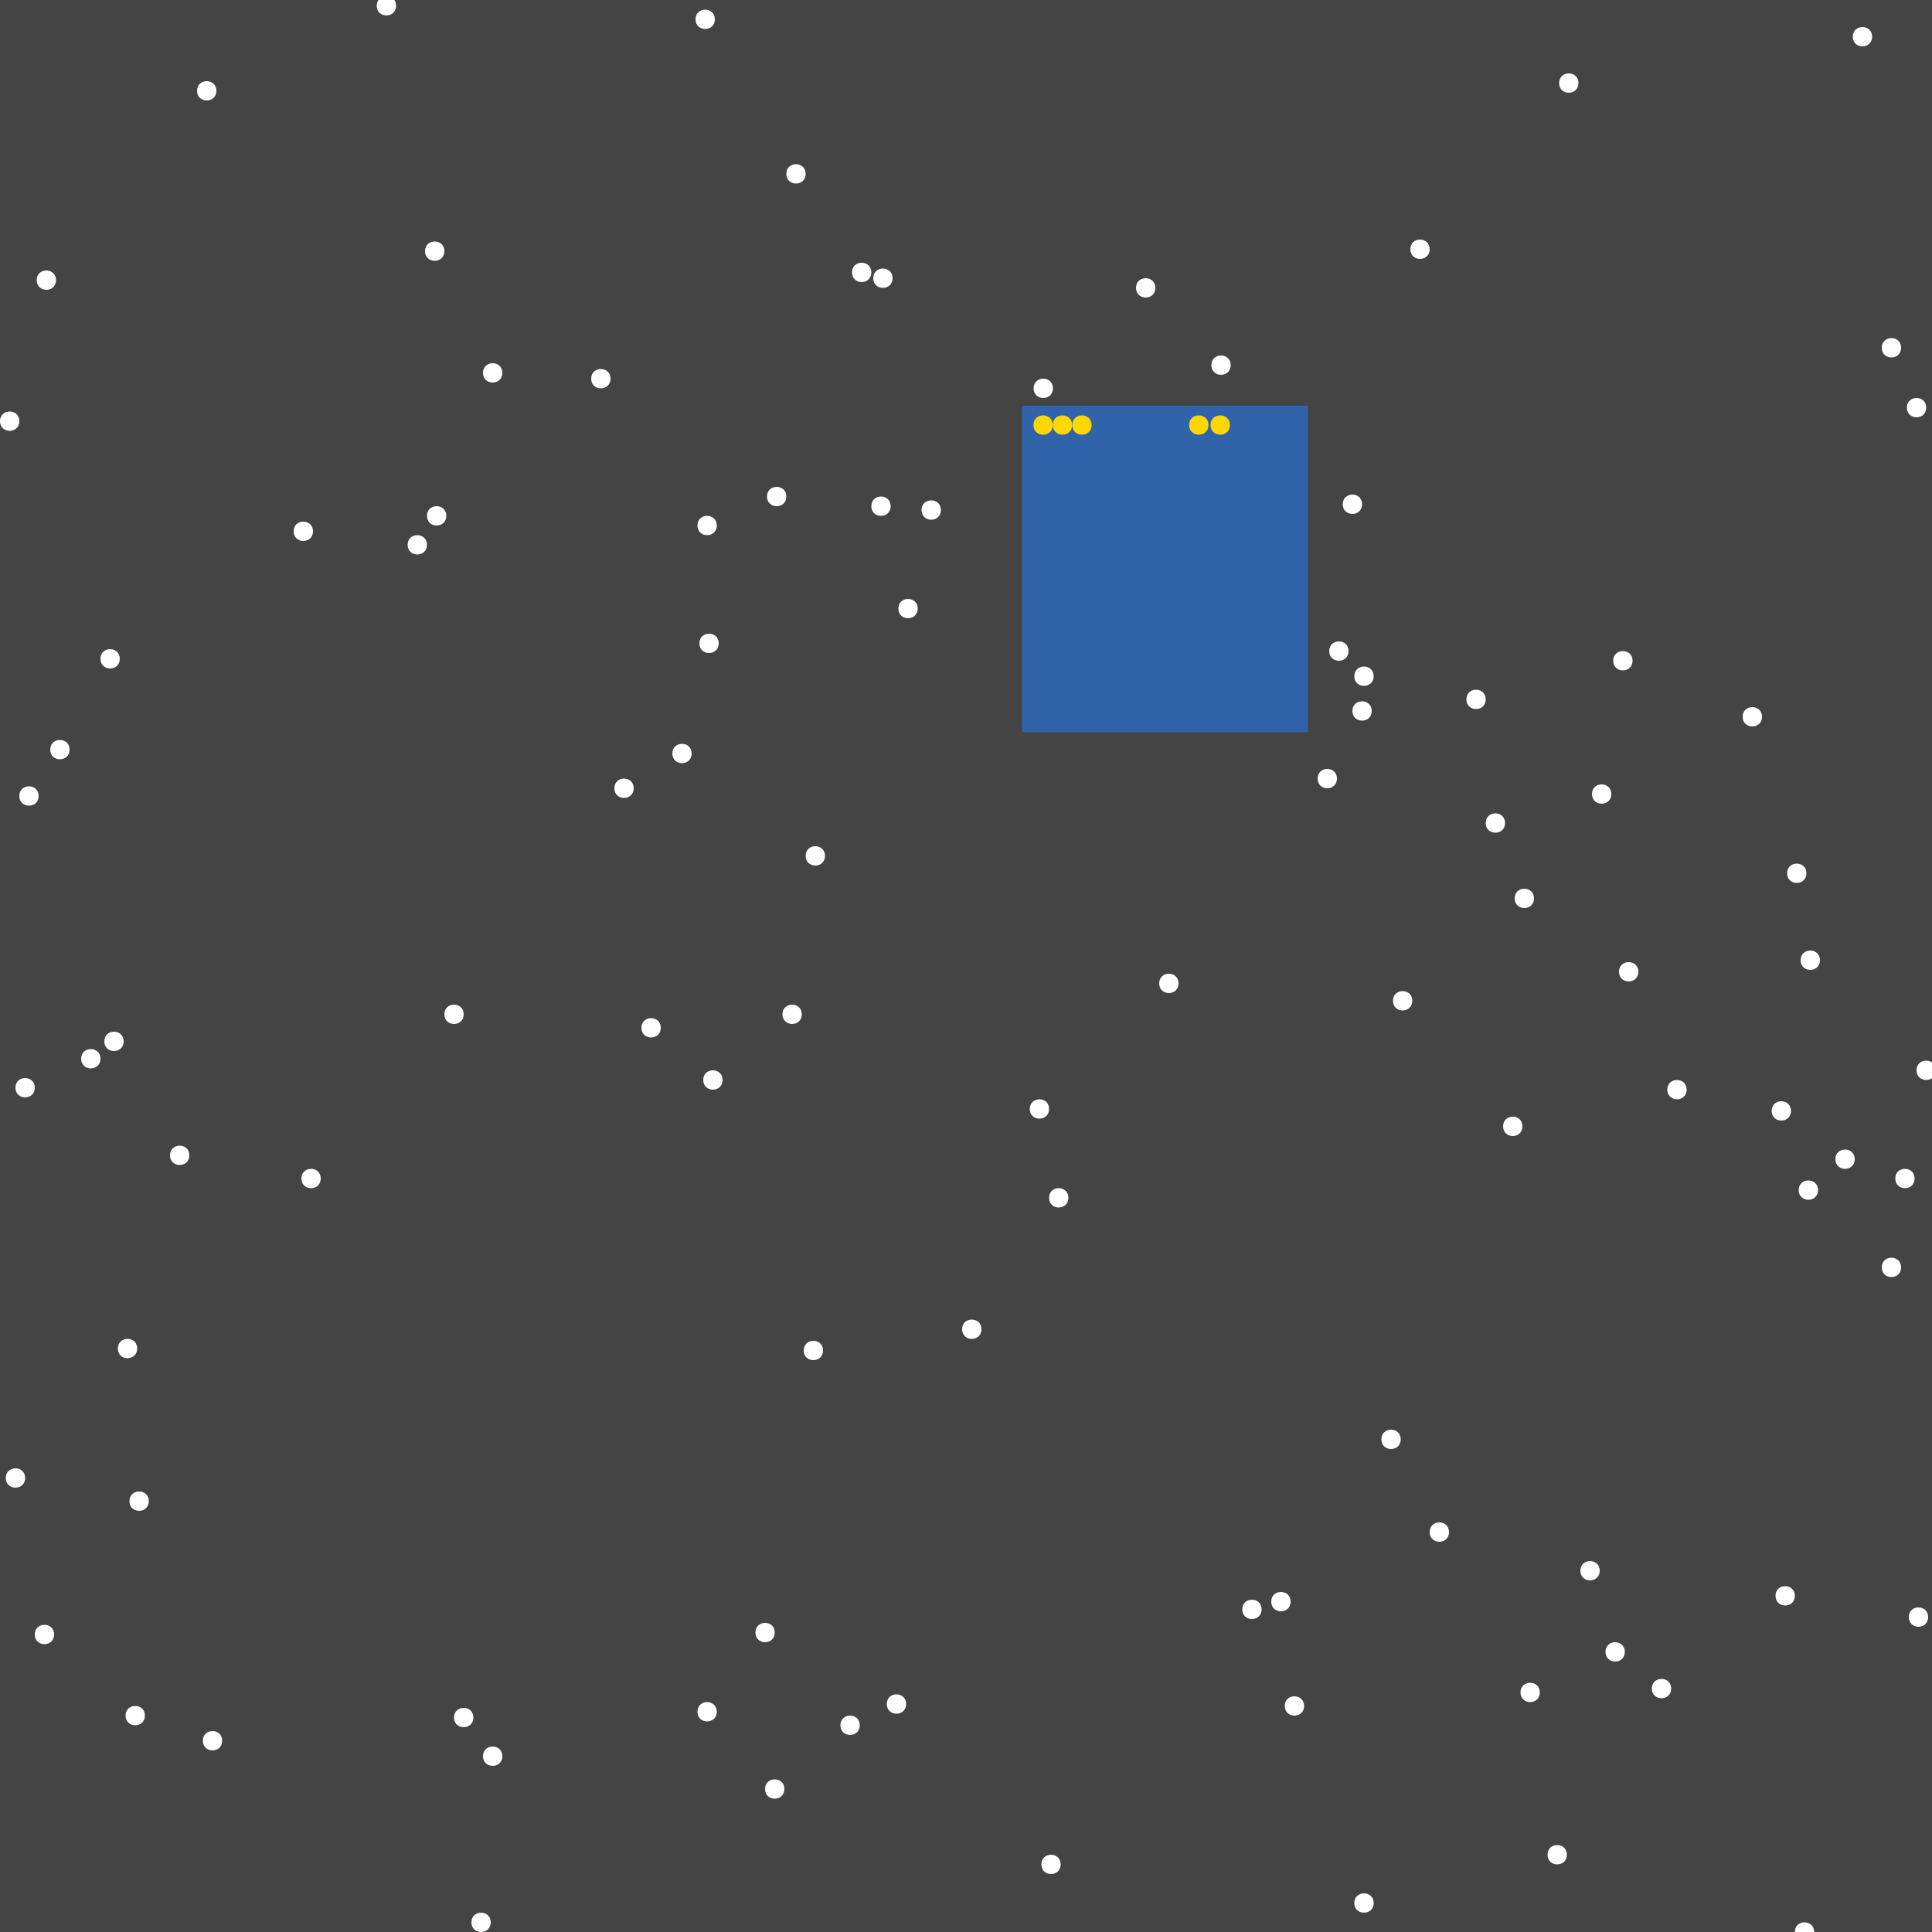
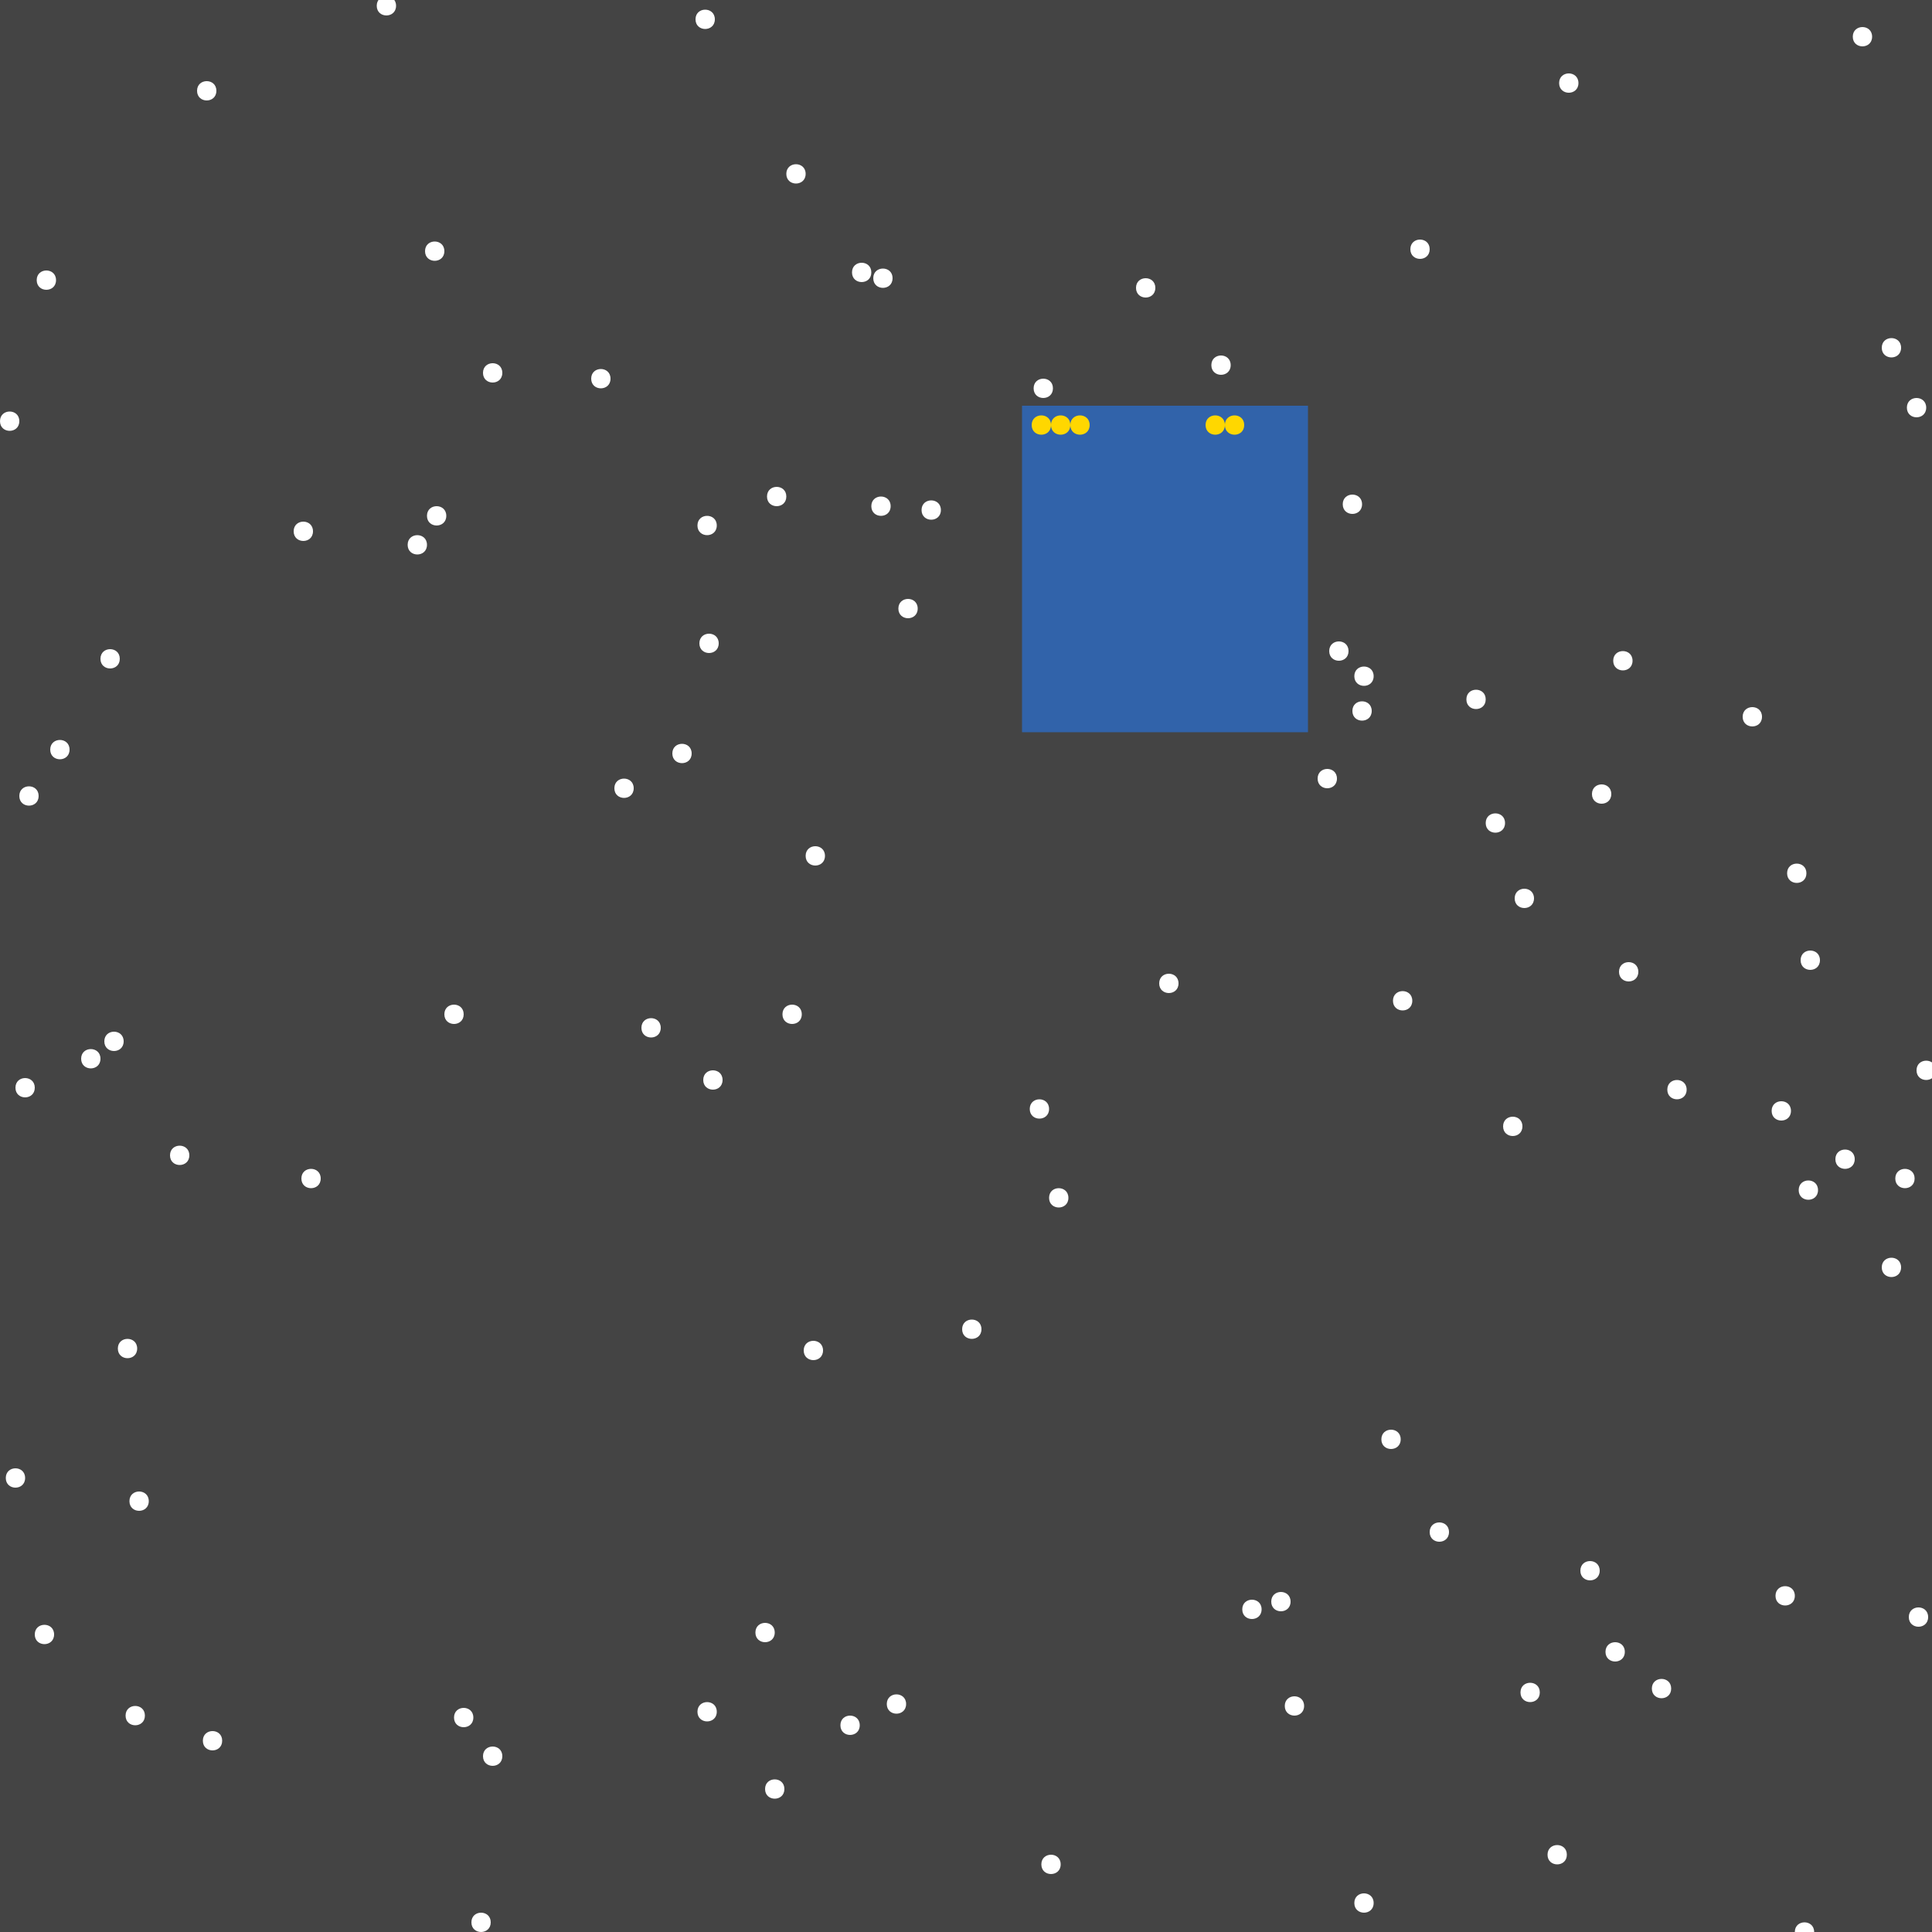
<svg xmlns="http://www.w3.org/2000/svg" width="512pt" height="512pt" viewBox="0 0 512 512" version="1.1">
  <g id="surface211">
    <rect x="0" y="0" width="512" height="512" style="fill:rgb(26.7%,26.7%,26.7%);fill-opacity:1;stroke:none;" />
    <path style=" stroke:none;fill-rule:nonzero;fill:rgb(19.2%,38.8%,66.7%);fill-opacity:1;" d="M 270.848 107.52 L 346.625 107.52 L 346.625 194.047 L 270.848 194.047 Z M 270.848 107.52 " />
    <path style=" stroke:none;fill-rule:nonzero;fill:rgb(100%,100%,100%);fill-opacity:1;" d="M 342.016 424.449 C 342.016 427.863 336.895 427.863 336.895 424.449 C 336.895 421.035 342.016 421.035 342.016 424.449 " />
    <path style=" stroke:none;fill-rule:nonzero;fill:rgb(100%,100%,100%);fill-opacity:1;" d="M 212.48 268.801 C 212.48 272.215 207.359 272.215 207.359 268.801 C 207.359 265.387 212.48 265.387 212.48 268.801 " />
    <path style=" stroke:none;fill-rule:nonzero;fill:rgb(100%,100%,100%);fill-opacity:1;" d="M 36.352 357.375 C 36.352 360.789 31.23 360.789 31.23 357.375 C 31.23 353.961 36.352 353.961 36.352 357.375 " />
    <path style=" stroke:none;fill-rule:nonzero;fill:rgb(100%,100%,100%);fill-opacity:1;" d="M 510.977 428.543 C 510.977 431.957 505.855 431.957 505.855 428.543 C 505.855 425.129 510.977 425.129 510.977 428.543 " />
    <path style=" stroke:none;fill-rule:nonzero;fill:rgb(100%,100%,100%);fill-opacity:1;" d="M 133.121 98.816 C 133.121 102.23 128 102.23 128 98.816 C 128 95.402 133.121 95.402 133.121 98.816 " />
    <path style=" stroke:none;fill-rule:nonzero;fill:rgb(100%,100%,100%);fill-opacity:1;" d="M 122.879 268.801 C 122.879 272.215 117.762 272.215 117.762 268.801 C 117.762 265.387 122.879 265.387 122.879 268.801 " />
    <path style=" stroke:none;fill-rule:nonzero;fill:rgb(100%,100%,100%);fill-opacity:1;" d="M 360.961 133.633 C 360.961 137.047 355.84 137.047 355.84 133.633 C 355.84 130.219 360.961 130.219 360.961 133.633 " />
    <path style=" stroke:none;fill-rule:nonzero;fill:rgb(100%,100%,100%);fill-opacity:1;" d="M 491.52 307.199 C 491.52 310.613 486.398 310.613 486.398 307.199 C 486.398 303.785 491.52 303.785 491.52 307.199 " />
    <path style=" stroke:none;fill-rule:nonzero;fill:rgb(100%,100%,100%);fill-opacity:1;" d="M 205.312 432.641 C 205.312 436.055 200.191 436.055 200.191 432.641 C 200.191 429.227 205.312 429.227 205.312 432.641 " />
    <path style=" stroke:none;fill-rule:nonzero;fill:rgb(100%,100%,100%);fill-opacity:1;" d="M 415.23 491.52 C 415.23 494.934 410.113 494.934 410.113 491.52 C 410.113 488.105 415.23 488.105 415.23 491.52 " />
    <path style=" stroke:none;fill-rule:nonzero;fill:rgb(100%,100%,100%);fill-opacity:1;" d="M 175.105 272.383 C 175.105 275.797 169.984 275.797 169.984 272.383 C 169.984 268.969 175.105 268.969 175.105 272.383 " />
    <path style=" stroke:none;fill-rule:nonzero;fill:rgb(100%,100%,100%);fill-opacity:1;" d="M 6.656 391.68 C 6.656 395.094 1.535 395.094 1.535 391.68 C 1.535 388.266 6.656 388.266 6.656 391.68 " />
    <path style=" stroke:none;fill-rule:nonzero;fill:rgb(100%,100%,100%);fill-opacity:1;" d="M 475.648 422.91 C 475.648 426.324 470.527 426.324 470.527 422.91 C 470.527 419.5 475.648 419.5 475.648 422.91 " />
    <path style=" stroke:none;fill-rule:nonzero;fill:rgb(100%,100%,100%);fill-opacity:1;" d="M 503.809 335.871 C 503.809 339.285 498.688 339.285 498.688 335.871 C 498.688 332.457 503.809 332.457 503.809 335.871 " />
    <path style=" stroke:none;fill-rule:nonzero;fill:rgb(100%,100%,100%);fill-opacity:1;" d="M 406.527 238.078 C 406.527 241.492 401.406 241.492 401.406 238.078 C 401.406 234.668 406.527 234.668 406.527 238.078 " />
    <path style=" stroke:none;fill-rule:nonzero;fill:rgb(100%,100%,100%);fill-opacity:1;" d="M 363.52 188.414 C 363.52 191.828 358.398 191.828 358.398 188.414 C 358.398 185.004 363.52 185.004 363.52 188.414 " />
    <path style=" stroke:none;fill-rule:nonzero;fill:rgb(100%,100%,100%);fill-opacity:1;" d="M 480.77 512 C 480.77 515.414 475.648 515.414 475.648 512 C 475.648 508.586 480.77 508.586 480.77 512 " />
    <path style=" stroke:none;fill-rule:nonzero;fill:rgb(100%,100%,100%);fill-opacity:1;" d="M 167.938 208.895 C 167.938 212.309 162.816 212.309 162.816 208.895 C 162.816 205.484 167.938 205.484 167.938 208.895 " />
    <path style=" stroke:none;fill-rule:nonzero;fill:rgb(100%,100%,100%);fill-opacity:1;" d="M 503.809 92.16 C 503.809 95.574 498.688 95.574 498.688 92.16 C 498.688 88.746 503.809 88.746 503.809 92.16 " />
    <path style=" stroke:none;fill-rule:nonzero;fill:rgb(100%,100%,100%);fill-opacity:1;" d="M 117.762 66.559 C 117.762 69.973 112.641 69.973 112.641 66.559 C 112.641 63.148 117.762 63.148 117.762 66.559 " />
    <path style=" stroke:none;fill-rule:nonzero;fill:rgb(100%,100%,100%);fill-opacity:1;" d="M 39.426 397.824 C 39.426 401.238 34.305 401.238 34.305 397.824 C 34.305 394.41 39.426 394.41 39.426 397.824 " />
    <path style=" stroke:none;fill-rule:nonzero;fill:rgb(100%,100%,100%);fill-opacity:1;" d="M 32.77 275.969 C 32.77 279.383 27.648 279.383 27.648 275.969 C 27.648 272.555 32.77 272.555 32.77 275.969 " />
    <path style=" stroke:none;fill-rule:nonzero;fill:rgb(100%,100%,100%);fill-opacity:1;" d="M 230.91 72.191 C 230.91 75.605 225.793 75.605 225.793 72.191 C 225.793 68.777 230.91 68.777 230.91 72.191 " />
    <path style=" stroke:none;fill-rule:nonzero;fill:rgb(100%,100%,100%);fill-opacity:1;" d="M 14.336 433.152 C 14.336 436.566 9.215 436.566 9.215 433.152 C 9.215 429.738 14.336 429.738 14.336 433.152 " />
    <path style=" stroke:none;fill-rule:nonzero;fill:rgb(100%,100%,100%);fill-opacity:1;" d="M 279.039 102.91 C 279.039 106.324 273.922 106.324 273.922 102.91 C 273.922 99.5 279.039 99.5 279.039 102.91 " />
    <path style=" stroke:none;fill-rule:nonzero;fill:rgb(100%,100%,100%);fill-opacity:1;" d="M 427.008 210.434 C 427.008 213.844 421.887 213.844 421.887 210.434 C 421.887 207.02 427.008 207.02 427.008 210.434 " />
    <path style=" stroke:none;fill-rule:nonzero;fill:rgb(100%,100%,100%);fill-opacity:1;" d="M 82.945 140.801 C 82.945 144.215 77.824 144.215 77.824 140.801 C 77.824 137.387 82.945 137.387 82.945 140.801 " />
    <path style=" stroke:none;fill-rule:nonzero;fill:rgb(100%,100%,100%);fill-opacity:1;" d="M 207.871 474.113 C 207.871 477.523 202.754 477.523 202.754 474.113 C 202.754 470.699 207.871 470.699 207.871 474.113 " />
    <path style=" stroke:none;fill-rule:nonzero;fill:rgb(100%,100%,100%);fill-opacity:1;" d="M 478.719 231.426 C 478.719 234.836 473.602 234.836 473.602 231.426 C 473.602 228.012 478.719 228.012 478.719 231.426 " />
    <path style=" stroke:none;fill-rule:nonzero;fill:rgb(100%,100%,100%);fill-opacity:1;" d="M 50.176 306.176 C 50.176 309.59 45.055 309.59 45.055 306.176 C 45.055 302.762 50.176 302.762 50.176 306.176 " />
    <path style=" stroke:none;fill-rule:nonzero;fill:rgb(100%,100%,100%);fill-opacity:1;" d="M 446.977 288.77 C 446.977 292.18 441.855 292.18 441.855 288.77 C 441.855 285.355 446.977 285.355 446.977 288.77 " />
    <path style=" stroke:none;fill-rule:nonzero;fill:rgb(100%,100%,100%);fill-opacity:1;" d="M 393.727 185.344 C 393.727 188.758 388.609 188.758 388.609 185.344 C 388.609 181.93 393.727 181.93 393.727 185.344 " />
    <path style=" stroke:none;fill-rule:nonzero;fill:rgb(100%,100%,100%);fill-opacity:1;" d="M 418.305 22.016 C 418.305 25.43 413.184 25.43 413.184 22.016 C 413.184 18.602 418.305 18.602 418.305 22.016 " />
    <path style=" stroke:none;fill-rule:nonzero;fill:rgb(100%,100%,100%);fill-opacity:1;" d="M 236.031 134.145 C 236.031 137.559 230.91 137.559 230.91 134.145 C 230.91 130.73 236.031 130.73 236.031 134.145 " />
    <path style=" stroke:none;fill-rule:nonzero;fill:rgb(100%,100%,100%);fill-opacity:1;" d="M 58.879 461.312 C 58.879 464.727 53.762 464.727 53.762 461.312 C 53.762 457.898 58.879 457.898 58.879 461.312 " />
    <path style=" stroke:none;fill-rule:nonzero;fill:rgb(100%,100%,100%);fill-opacity:1;" d="M 371.199 381.441 C 371.199 384.852 366.078 384.852 366.078 381.441 C 366.078 378.027 371.199 378.027 371.199 381.441 " />
    <path style=" stroke:none;fill-rule:nonzero;fill:rgb(100%,100%,100%);fill-opacity:1;" d="M 208.383 131.586 C 208.383 134.996 203.266 134.996 203.266 131.586 C 203.266 128.172 208.383 128.172 208.383 131.586 " />
    <path style=" stroke:none;fill-rule:nonzero;fill:rgb(100%,100%,100%);fill-opacity:1;" d="M 378.879 66.047 C 378.879 69.461 373.762 69.461 373.762 66.047 C 373.762 62.633 378.879 62.633 378.879 66.047 " />
    <path style=" stroke:none;fill-rule:nonzero;fill:rgb(100%,100%,100%);fill-opacity:1;" d="M 218.113 357.887 C 218.113 361.301 212.992 361.301 212.992 357.887 C 212.992 354.477 218.113 354.477 218.113 357.887 " />
    <path style=" stroke:none;fill-rule:nonzero;fill:rgb(100%,100%,100%);fill-opacity:1;" d="M 118.273 136.703 C 118.273 140.117 113.152 140.117 113.152 136.703 C 113.152 133.289 118.273 133.289 118.273 136.703 " />
    <path style=" stroke:none;fill-rule:nonzero;fill:rgb(100%,100%,100%);fill-opacity:1;" d="M 434.176 257.535 C 434.176 260.949 429.055 260.949 429.055 257.535 C 429.055 254.121 434.176 254.121 434.176 257.535 " />
    <path style=" stroke:none;fill-rule:nonzero;fill:rgb(100%,100%,100%);fill-opacity:1;" d="M 10.238 210.945 C 10.238 214.355 5.121 214.355 5.121 210.945 C 5.121 207.531 10.238 207.531 10.238 210.945 " />
    <path style=" stroke:none;fill-rule:nonzero;fill:rgb(100%,100%,100%);fill-opacity:1;" d="M 326.145 96.77 C 326.145 100.18 321.023 100.18 321.023 96.77 C 321.023 93.355 326.145 93.355 326.145 96.77 " />
    <path style=" stroke:none;fill-rule:nonzero;fill:rgb(100%,100%,100%);fill-opacity:1;" d="M 423.938 416.258 C 423.938 419.668 418.816 419.668 418.816 416.258 C 418.816 412.844 423.938 412.844 423.938 416.258 " />
    <path style=" stroke:none;fill-rule:nonzero;fill:rgb(100%,100%,100%);fill-opacity:1;" d="M 189.953 139.266 C 189.953 142.676 184.832 142.676 184.832 139.266 C 184.832 135.852 189.953 135.852 189.953 139.266 " />
    <path style=" stroke:none;fill-rule:nonzero;fill:rgb(100%,100%,100%);fill-opacity:1;" d="M 364.031 504.32 C 364.031 507.734 358.91 507.734 358.91 504.32 C 358.91 500.906 364.031 500.906 364.031 504.32 " />
    <path style=" stroke:none;fill-rule:nonzero;fill:rgb(100%,100%,100%);fill-opacity:1;" d="M 227.84 457.215 C 227.84 460.629 222.719 460.629 222.719 457.215 C 222.719 453.801 227.84 453.801 227.84 457.215 " />
    <path style=" stroke:none;fill-rule:nonzero;fill:rgb(100%,100%,100%);fill-opacity:1;" d="M 243.199 161.281 C 243.199 164.691 238.078 164.691 238.078 161.281 C 238.078 157.867 243.199 157.867 243.199 161.281 " />
    <path style=" stroke:none;fill-rule:nonzero;fill:rgb(100%,100%,100%);fill-opacity:1;" d="M 306.176 76.289 C 306.176 79.703 301.055 79.703 301.055 76.289 C 301.055 72.875 306.176 72.875 306.176 76.289 " />
    <path style=" stroke:none;fill-rule:nonzero;fill:rgb(100%,100%,100%);fill-opacity:1;" d="M 430.594 437.762 C 430.594 441.172 425.473 441.172 425.473 437.762 C 425.473 434.348 430.594 434.348 430.594 437.762 " />
    <path style=" stroke:none;fill-rule:nonzero;fill:rgb(100%,100%,100%);fill-opacity:1;" d="M 218.625 226.816 C 218.625 230.23 213.504 230.23 213.504 226.816 C 213.504 223.402 218.625 223.402 218.625 226.816 " />
    <path style=" stroke:none;fill-rule:nonzero;fill:rgb(100%,100%,100%);fill-opacity:1;" d="M 510.465 108.031 C 510.465 111.445 505.344 111.445 505.344 108.031 C 505.344 104.617 510.465 104.617 510.465 108.031 " />
    <path style=" stroke:none;fill-rule:nonzero;fill:rgb(100%,100%,100%);fill-opacity:1;" d="M 240.129 451.586 C 240.129 454.996 235.008 454.996 235.008 451.586 C 235.008 448.172 240.129 448.172 240.129 451.586 " />
    <path style=" stroke:none;fill-rule:nonzero;fill:rgb(100%,100%,100%);fill-opacity:1;" d="M 191.488 286.207 C 191.488 289.621 186.367 289.621 186.367 286.207 C 186.367 282.793 191.488 282.793 191.488 286.207 " />
    <path style=" stroke:none;fill-rule:nonzero;fill:rgb(100%,100%,100%);fill-opacity:1;" d="M 374.273 265.215 C 374.273 268.629 369.152 268.629 369.152 265.215 C 369.152 261.801 374.273 261.801 374.273 265.215 " />
    <path style=" stroke:none;fill-rule:nonzero;fill:rgb(100%,100%,100%);fill-opacity:1;" d="M 84.992 312.32 C 84.992 315.734 79.871 315.734 79.871 312.32 C 79.871 308.906 84.992 308.906 84.992 312.32 " />
    <path style=" stroke:none;fill-rule:nonzero;fill:rgb(100%,100%,100%);fill-opacity:1;" d="M 432.641 175.105 C 432.641 178.516 427.52 178.516 427.52 175.105 C 427.52 171.691 432.641 171.691 432.641 175.105 " />
    <path style=" stroke:none;fill-rule:nonzero;fill:rgb(100%,100%,100%);fill-opacity:1;" d="M 408.062 448.512 C 408.062 451.926 402.945 451.926 402.945 448.512 C 402.945 445.098 408.062 445.098 408.062 448.512 " />
    <path style=" stroke:none;fill-rule:nonzero;fill:rgb(100%,100%,100%);fill-opacity:1;" d="M 57.344 24.062 C 57.344 27.477 52.223 27.477 52.223 24.062 C 52.223 20.652 57.344 20.652 57.344 24.062 " />
    <path style=" stroke:none;fill-rule:nonzero;fill:rgb(100%,100%,100%);fill-opacity:1;" d="M 18.434 198.656 C 18.434 202.07 13.312 202.07 13.312 198.656 C 13.312 195.242 18.434 195.242 18.434 198.656 " />
    <path style=" stroke:none;fill-rule:nonzero;fill:rgb(100%,100%,100%);fill-opacity:1;" d="M 507.391 312.32 C 507.391 315.734 502.273 315.734 502.273 312.32 C 502.273 308.906 507.391 308.906 507.391 312.32 " />
    <path style=" stroke:none;fill-rule:nonzero;fill:rgb(100%,100%,100%);fill-opacity:1;" d="M 283.137 317.441 C 283.137 320.852 278.016 320.852 278.016 317.441 C 278.016 314.027 283.137 314.027 283.137 317.441 " />
    <path style=" stroke:none;fill-rule:nonzero;fill:rgb(100%,100%,100%);fill-opacity:1;" d="M 189.953 453.633 C 189.953 457.047 184.832 457.047 184.832 453.633 C 184.832 450.219 189.953 450.219 189.953 453.633 " />
    <path style=" stroke:none;fill-rule:nonzero;fill:rgb(100%,100%,100%);fill-opacity:1;" d="M 403.457 298.496 C 403.457 301.91 398.336 301.91 398.336 298.496 C 398.336 295.082 403.457 295.082 403.457 298.496 " />
    <path style=" stroke:none;fill-rule:nonzero;fill:rgb(100%,100%,100%);fill-opacity:1;" d="M 113.152 144.383 C 113.152 147.797 108.031 147.797 108.031 144.383 C 108.031 140.969 113.152 140.969 113.152 144.383 " />
    <path style=" stroke:none;fill-rule:nonzero;fill:rgb(100%,100%,100%);fill-opacity:1;" d="M 466.945 189.953 C 466.945 193.367 461.824 193.367 461.824 189.953 C 461.824 186.539 466.945 186.539 466.945 189.953 " />
    <path style=" stroke:none;fill-rule:nonzero;fill:rgb(100%,100%,100%);fill-opacity:1;" d="M 38.398 454.656 C 38.398 458.07 33.281 458.07 33.281 454.656 C 33.281 451.242 38.398 451.242 38.398 454.656 " />
    <path style=" stroke:none;fill-rule:nonzero;fill:rgb(100%,100%,100%);fill-opacity:1;" d="M 125.441 455.168 C 125.441 458.582 120.32 458.582 120.32 455.168 C 120.32 451.754 125.441 451.754 125.441 455.168 " />
    <path style=" stroke:none;fill-rule:nonzero;fill:rgb(100%,100%,100%);fill-opacity:1;" d="M 31.742 174.594 C 31.742 178.004 26.625 178.004 26.625 174.594 C 26.625 171.18 31.742 171.18 31.742 174.594 " />
    <path style=" stroke:none;fill-rule:nonzero;fill:rgb(100%,100%,100%);fill-opacity:1;" d="M 482.305 254.465 C 482.305 257.879 477.184 257.879 477.184 254.465 C 477.184 251.051 482.305 251.051 482.305 254.465 " />
    <path style=" stroke:none;fill-rule:nonzero;fill:rgb(100%,100%,100%);fill-opacity:1;" d="M 496.129 9.727 C 496.129 13.141 491.008 13.141 491.008 9.727 C 491.008 6.316 496.129 6.316 496.129 9.727 " />
    <path style=" stroke:none;fill-rule:nonzero;fill:rgb(100%,100%,100%);fill-opacity:1;" d="M 278.016 293.887 C 278.016 297.301 272.895 297.301 272.895 293.887 C 272.895 290.477 278.016 290.477 278.016 293.887 " />
    <path style=" stroke:none;fill-rule:nonzero;fill:rgb(100%,100%,100%);fill-opacity:1;" d="M 345.602 452.098 C 345.602 455.508 340.48 455.508 340.48 452.098 C 340.48 448.684 345.602 448.684 345.602 452.098 " />
    <path style=" stroke:none;fill-rule:nonzero;fill:rgb(100%,100%,100%);fill-opacity:1;" d="M 213.504 46.078 C 213.504 49.492 208.383 49.492 208.383 46.078 C 208.383 42.668 213.504 42.668 213.504 46.078 " />
    <path style=" stroke:none;fill-rule:nonzero;fill:rgb(100%,100%,100%);fill-opacity:1;" d="M 334.336 426.496 C 334.336 429.91 329.215 429.91 329.215 426.496 C 329.215 423.082 334.336 423.082 334.336 426.496 " />
    <path style=" stroke:none;fill-rule:nonzero;fill:rgb(100%,100%,100%);fill-opacity:1;" d="M 357.375 172.543 C 357.375 175.957 352.258 175.957 352.258 172.543 C 352.258 169.129 357.375 169.129 357.375 172.543 " />
    <path style=" stroke:none;fill-rule:nonzero;fill:rgb(100%,100%,100%);fill-opacity:1;" d="M 481.793 315.391 C 481.793 318.805 476.672 318.805 476.672 315.391 C 476.672 311.98 481.793 311.98 481.793 315.391 " />
    <path style=" stroke:none;fill-rule:nonzero;fill:rgb(100%,100%,100%);fill-opacity:1;" d="M 474.625 294.398 C 474.625 297.812 469.504 297.812 469.504 294.398 C 469.504 290.988 474.625 290.988 474.625 294.398 " />
    <path style=" stroke:none;fill-rule:nonzero;fill:rgb(100%,100%,100%);fill-opacity:1;" d="M 364.031 179.199 C 364.031 182.613 358.91 182.613 358.91 179.199 C 358.91 175.785 364.031 175.785 364.031 179.199 " />
    <path style=" stroke:none;fill-rule:nonzero;fill:rgb(100%,100%,100%);fill-opacity:1;" d="M 26.625 280.574 C 26.625 283.988 21.504 283.988 21.504 280.574 C 21.504 277.164 26.625 277.164 26.625 280.574 " />
    <path style=" stroke:none;fill-rule:nonzero;fill:rgb(100%,100%,100%);fill-opacity:1;" d="M 130.047 509.441 C 130.047 512.852 124.93 512.852 124.93 509.441 C 124.93 506.027 130.047 506.027 130.047 509.441 " />
    <path style=" stroke:none;fill-rule:nonzero;fill:rgb(100%,100%,100%);fill-opacity:1;" d="M 9.215 288.258 C 9.215 291.668 4.098 291.668 4.098 288.258 C 4.098 284.844 9.215 284.844 9.215 288.258 " />
    <path style=" stroke:none;fill-rule:nonzero;fill:rgb(100%,100%,100%);fill-opacity:1;" d="M 513.023 283.648 C 513.023 287.062 507.902 287.062 507.902 283.648 C 507.902 280.234 513.023 280.234 513.023 283.648 " />
    <path style=" stroke:none;fill-rule:nonzero;fill:rgb(100%,100%,100%);fill-opacity:1;" d="M 183.297 199.68 C 183.297 203.094 178.176 203.094 178.176 199.68 C 178.176 196.266 183.297 196.266 183.297 199.68 " />
    <path style=" stroke:none;fill-rule:nonzero;fill:rgb(100%,100%,100%);fill-opacity:1;" d="M 190.465 170.496 C 190.465 173.91 185.344 173.91 185.344 170.496 C 185.344 167.082 190.465 167.082 190.465 170.496 " />
    <path style=" stroke:none;fill-rule:nonzero;fill:rgb(100%,100%,100%);fill-opacity:1;" d="M 14.848 74.238 C 14.848 77.652 9.727 77.652 9.727 74.238 C 9.727 70.828 14.848 70.828 14.848 74.238 " />
    <path style=" stroke:none;fill-rule:nonzero;fill:rgb(100%,100%,100%);fill-opacity:1;" d="M 398.848 218.113 C 398.848 221.523 393.727 221.523 393.727 218.113 C 393.727 214.699 398.848 214.699 398.848 218.113 " />
    <path style=" stroke:none;fill-rule:nonzero;fill:rgb(100%,100%,100%);fill-opacity:1;" d="M 281.09 494.078 C 281.09 497.492 275.969 497.492 275.969 494.078 C 275.969 490.668 281.09 490.668 281.09 494.078 " />
    <path style=" stroke:none;fill-rule:nonzero;fill:rgb(100%,100%,100%);fill-opacity:1;" d="M 189.441 5.121 C 189.441 8.535 184.32 8.535 184.32 5.121 C 184.32 1.707 189.441 1.707 189.441 5.121 " />
    <path style=" stroke:none;fill-rule:nonzero;fill:rgb(100%,100%,100%);fill-opacity:1;" d="M 133.121 465.406 C 133.121 468.82 128 468.82 128 465.406 C 128 461.996 133.121 461.996 133.121 465.406 " />
    <path style=" stroke:none;fill-rule:nonzero;fill:rgb(100%,100%,100%);fill-opacity:1;" d="M 5.121 111.617 C 5.121 115.031 0 115.031 0 111.617 C 0 108.203 5.121 108.203 5.121 111.617 " />
    <path style=" stroke:none;fill-rule:nonzero;fill:rgb(100%,100%,100%);fill-opacity:1;" d="M 104.961 1.535 C 104.961 4.949 99.84 4.949 99.84 1.535 C 99.84 -1.879 104.961 -1.879 104.961 1.535 " />
    <path style=" stroke:none;fill-rule:nonzero;fill:rgb(100%,100%,100%);fill-opacity:1;" d="M 161.793 100.352 C 161.793 103.766 156.672 103.766 156.672 100.352 C 156.672 96.938 161.793 96.938 161.793 100.352 " />
    <path style=" stroke:none;fill-rule:nonzero;fill:rgb(100%,100%,100%);fill-opacity:1;" d="M 260.098 352.258 C 260.098 355.668 254.977 355.668 254.977 352.258 C 254.977 348.844 260.098 348.844 260.098 352.258 " />
    <path style=" stroke:none;fill-rule:nonzero;fill:rgb(100%,100%,100%);fill-opacity:1;" d="M 384 406.016 C 384 409.43 378.879 409.43 378.879 406.016 C 378.879 402.602 384 402.602 384 406.016 " />
    <path style=" stroke:none;fill-rule:nonzero;fill:rgb(100%,100%,100%);fill-opacity:1;" d="M 249.344 135.168 C 249.344 138.582 244.223 138.582 244.223 135.168 C 244.223 131.754 249.344 131.754 249.344 135.168 " />
    <path style=" stroke:none;fill-rule:nonzero;fill:rgb(100%,100%,100%);fill-opacity:1;" d="M 312.32 260.609 C 312.32 264.02 307.199 264.02 307.199 260.609 C 307.199 257.195 312.32 257.195 312.32 260.609 " />
    <path style=" stroke:none;fill-rule:nonzero;fill:rgb(100%,100%,100%);fill-opacity:1;" d="M 354.305 206.336 C 354.305 209.75 349.184 209.75 349.184 206.336 C 349.184 202.922 354.305 202.922 354.305 206.336 " />
    <path style=" stroke:none;fill-rule:nonzero;fill:rgb(100%,100%,100%);fill-opacity:1;" d="M 236.543 73.727 C 236.543 77.141 231.426 77.141 231.426 73.727 C 231.426 70.316 236.543 70.316 236.543 73.727 " />
    <path style=" stroke:none;fill-rule:nonzero;fill:rgb(100%,100%,100%);fill-opacity:1;" d="M 442.879 447.488 C 442.879 450.902 437.762 450.902 437.762 447.488 C 437.762 444.074 442.879 444.074 442.879 447.488 " />
-     <path style=" stroke:none;fill-rule:nonzero;fill:rgb(100%,84.3%,0%);fill-opacity:1;" d="M 279 112.641 C 279 116.055 273.879 116.055 273.879 112.641 C 273.879 109.227 279 109.227 279 112.641 " />
-     <path style=" stroke:none;fill-rule:nonzero;fill:rgb(100%,84.3%,0%);fill-opacity:1;" d="M 325.938 112.641 C 325.938 116.055 320.816 116.055 320.816 112.641 C 320.816 109.227 325.938 109.227 325.938 112.641 " />
-     <path style=" stroke:none;fill-rule:nonzero;fill:rgb(100%,84.3%,0%);fill-opacity:1;" d="M 284.129 112.641 C 284.129 116.055 279.012 116.055 279.012 112.641 C 279.012 109.227 284.129 109.227 284.129 112.641 " />
-     <path style=" stroke:none;fill-rule:nonzero;fill:rgb(100%,84.3%,0%);fill-opacity:1;" d="M 289.285 112.641 C 289.285 116.055 284.164 116.055 284.164 112.641 C 284.164 109.227 289.285 109.227 289.285 112.641 " />
-     <path style=" stroke:none;fill-rule:nonzero;fill:rgb(100%,84.3%,0%);fill-opacity:1;" d="M 320.254 112.641 C 320.254 116.055 315.133 116.055 315.133 112.641 C 315.133 109.227 320.254 109.227 320.254 112.641 " />
+     <path style=" stroke:none;fill-rule:nonzero;fill:rgb(100%,84.3%,0%);fill-opacity:1;" d="M 278.527 112.641 C 278.527 116.055 273.406 116.055 273.406 112.641 C 273.406 109.227 278.527 109.227 278.527 112.641 " />
+     <path style=" stroke:none;fill-rule:nonzero;fill:rgb(100%,84.3%,0%);fill-opacity:1;" d="M 324.609 112.641 C 324.609 116.055 319.488 116.055 319.488 112.641 C 319.488 109.227 324.609 109.227 324.609 112.641 " />
+     <path style=" stroke:none;fill-rule:nonzero;fill:rgb(100%,84.3%,0%);fill-opacity:1;" d="M 283.648 112.641 C 283.648 116.055 278.527 116.055 278.527 112.641 C 278.527 109.227 283.648 109.227 283.648 112.641 " />
+     <path style=" stroke:none;fill-rule:nonzero;fill:rgb(100%,84.3%,0%);fill-opacity:1;" d="M 288.77 112.641 C 288.77 116.055 283.648 116.055 283.648 112.641 C 283.648 109.227 288.77 109.227 288.77 112.641 " />
+     <path style=" stroke:none;fill-rule:nonzero;fill:rgb(100%,84.3%,0%);fill-opacity:1;" d="M 329.727 112.641 C 329.727 116.055 324.609 116.055 324.609 112.641 C 324.609 109.227 329.727 109.227 329.727 112.641 " />
  </g>
</svg>
